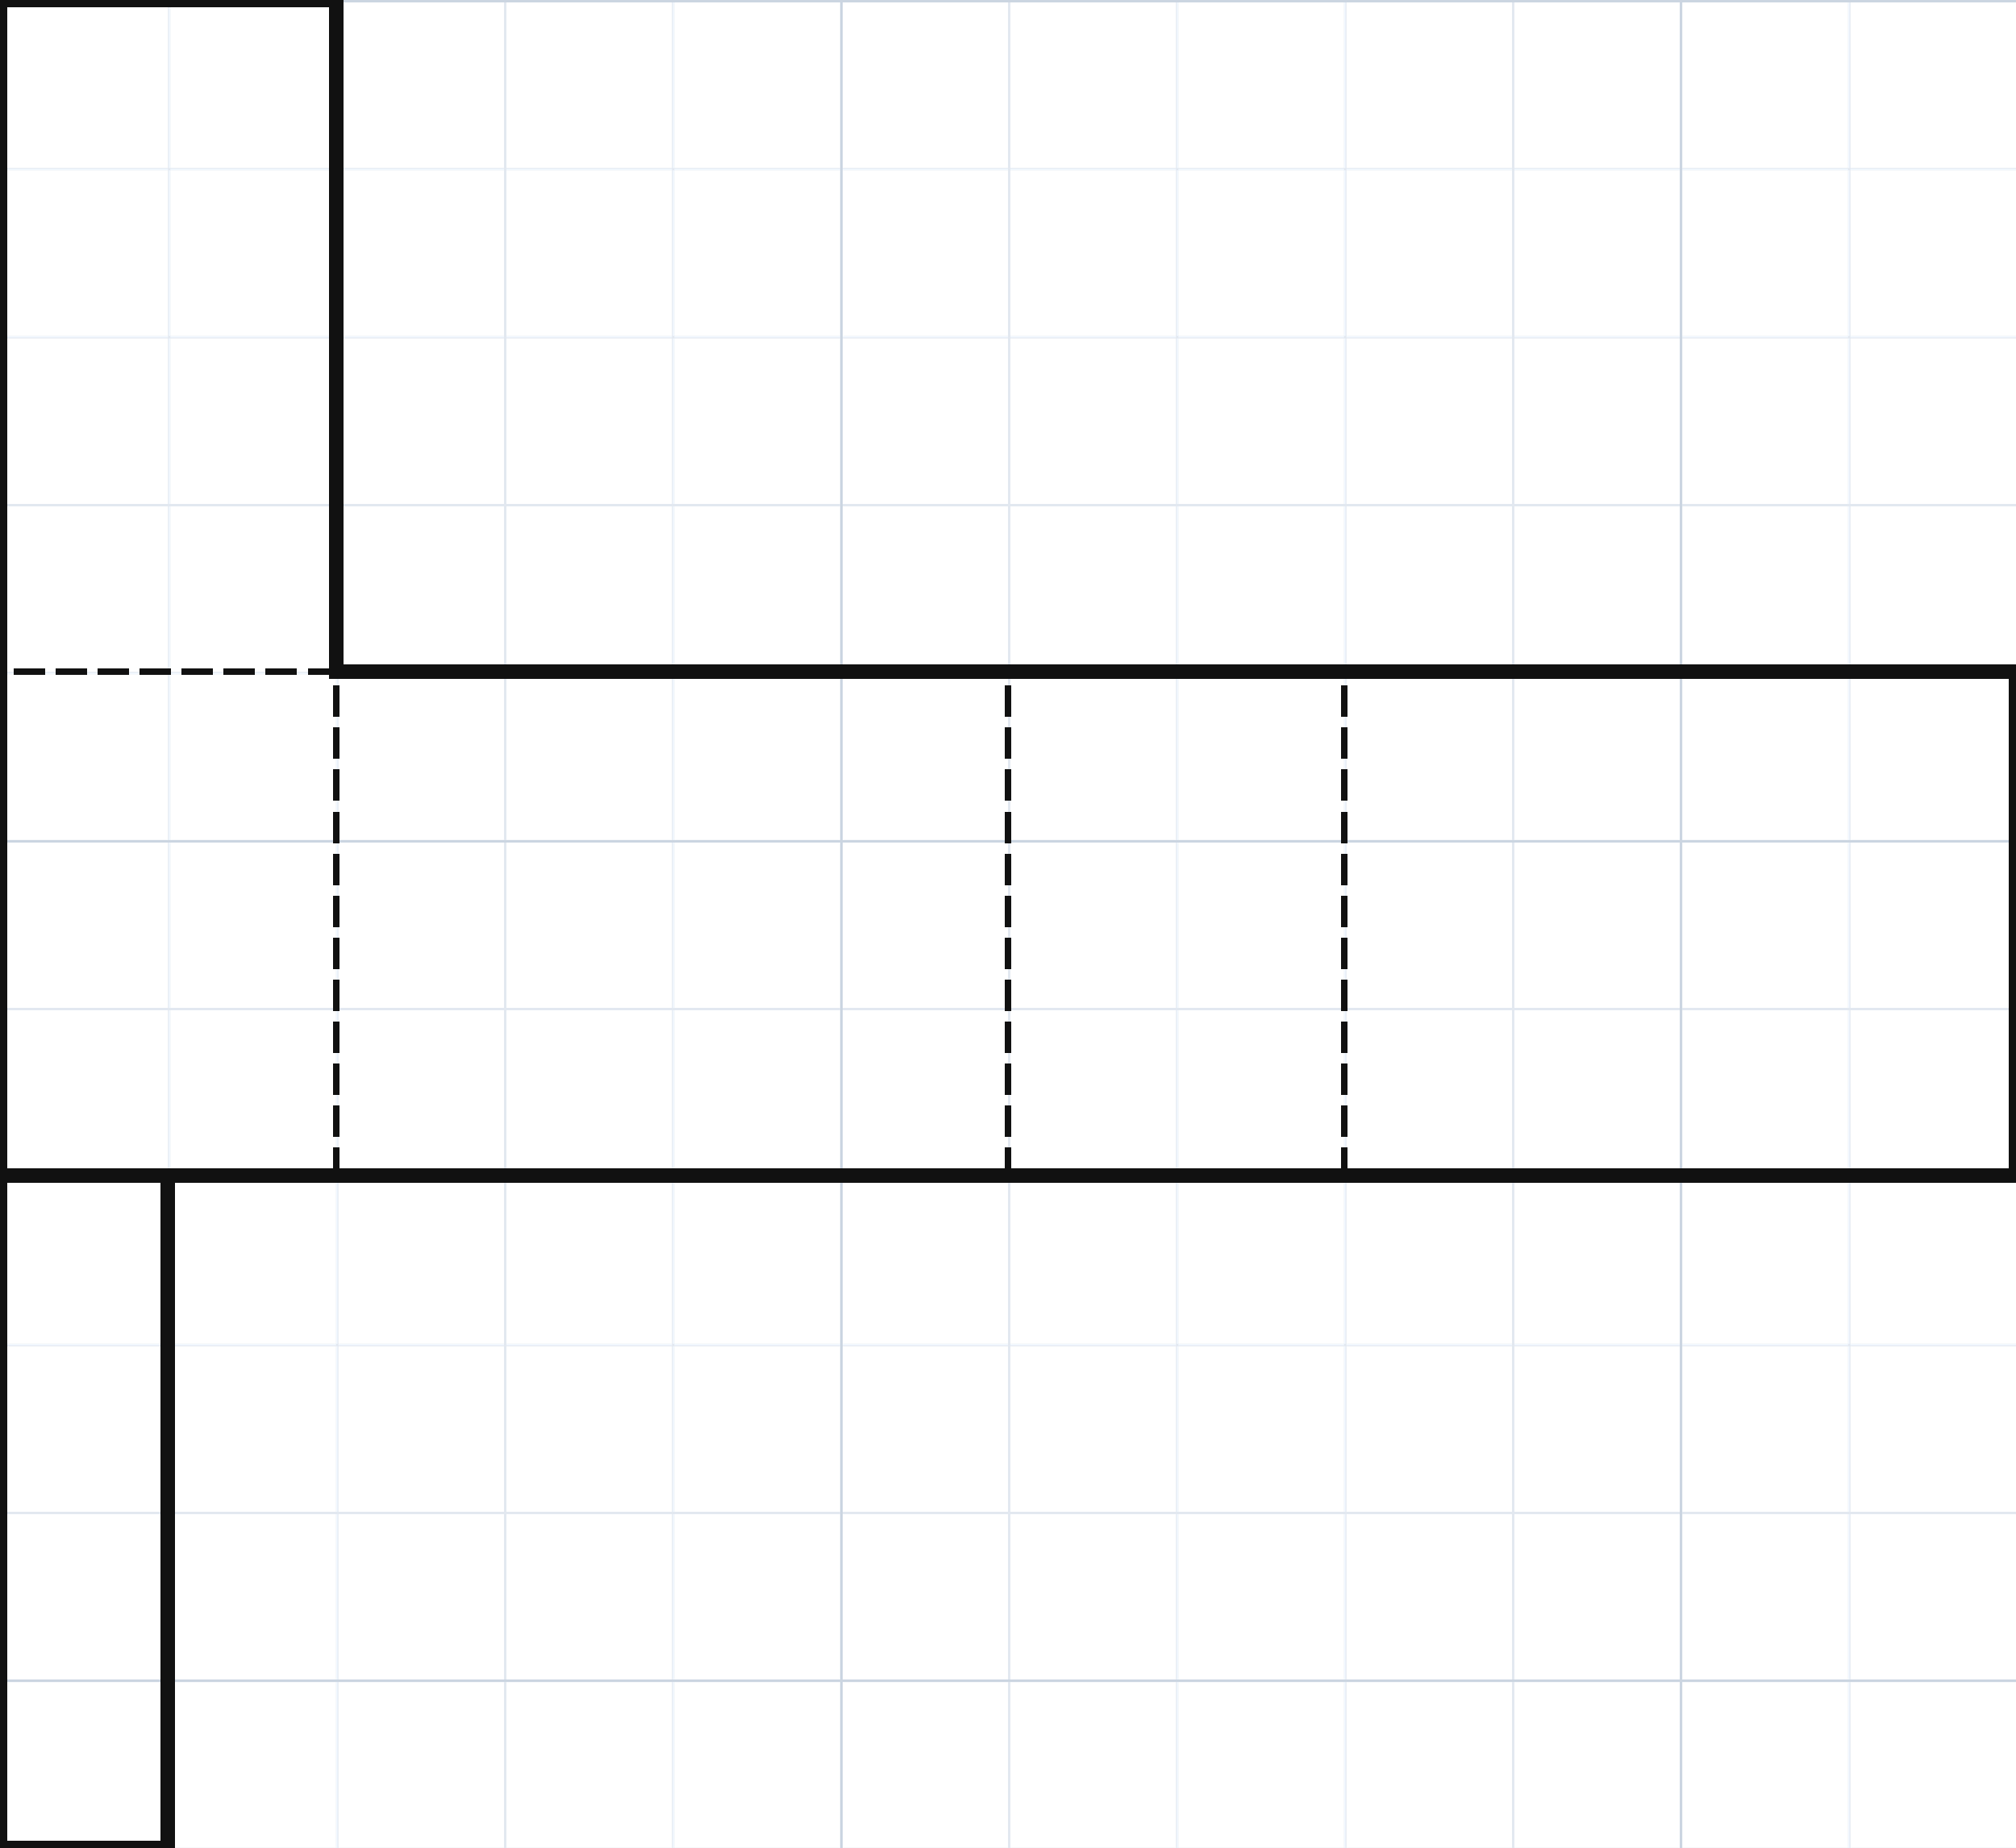
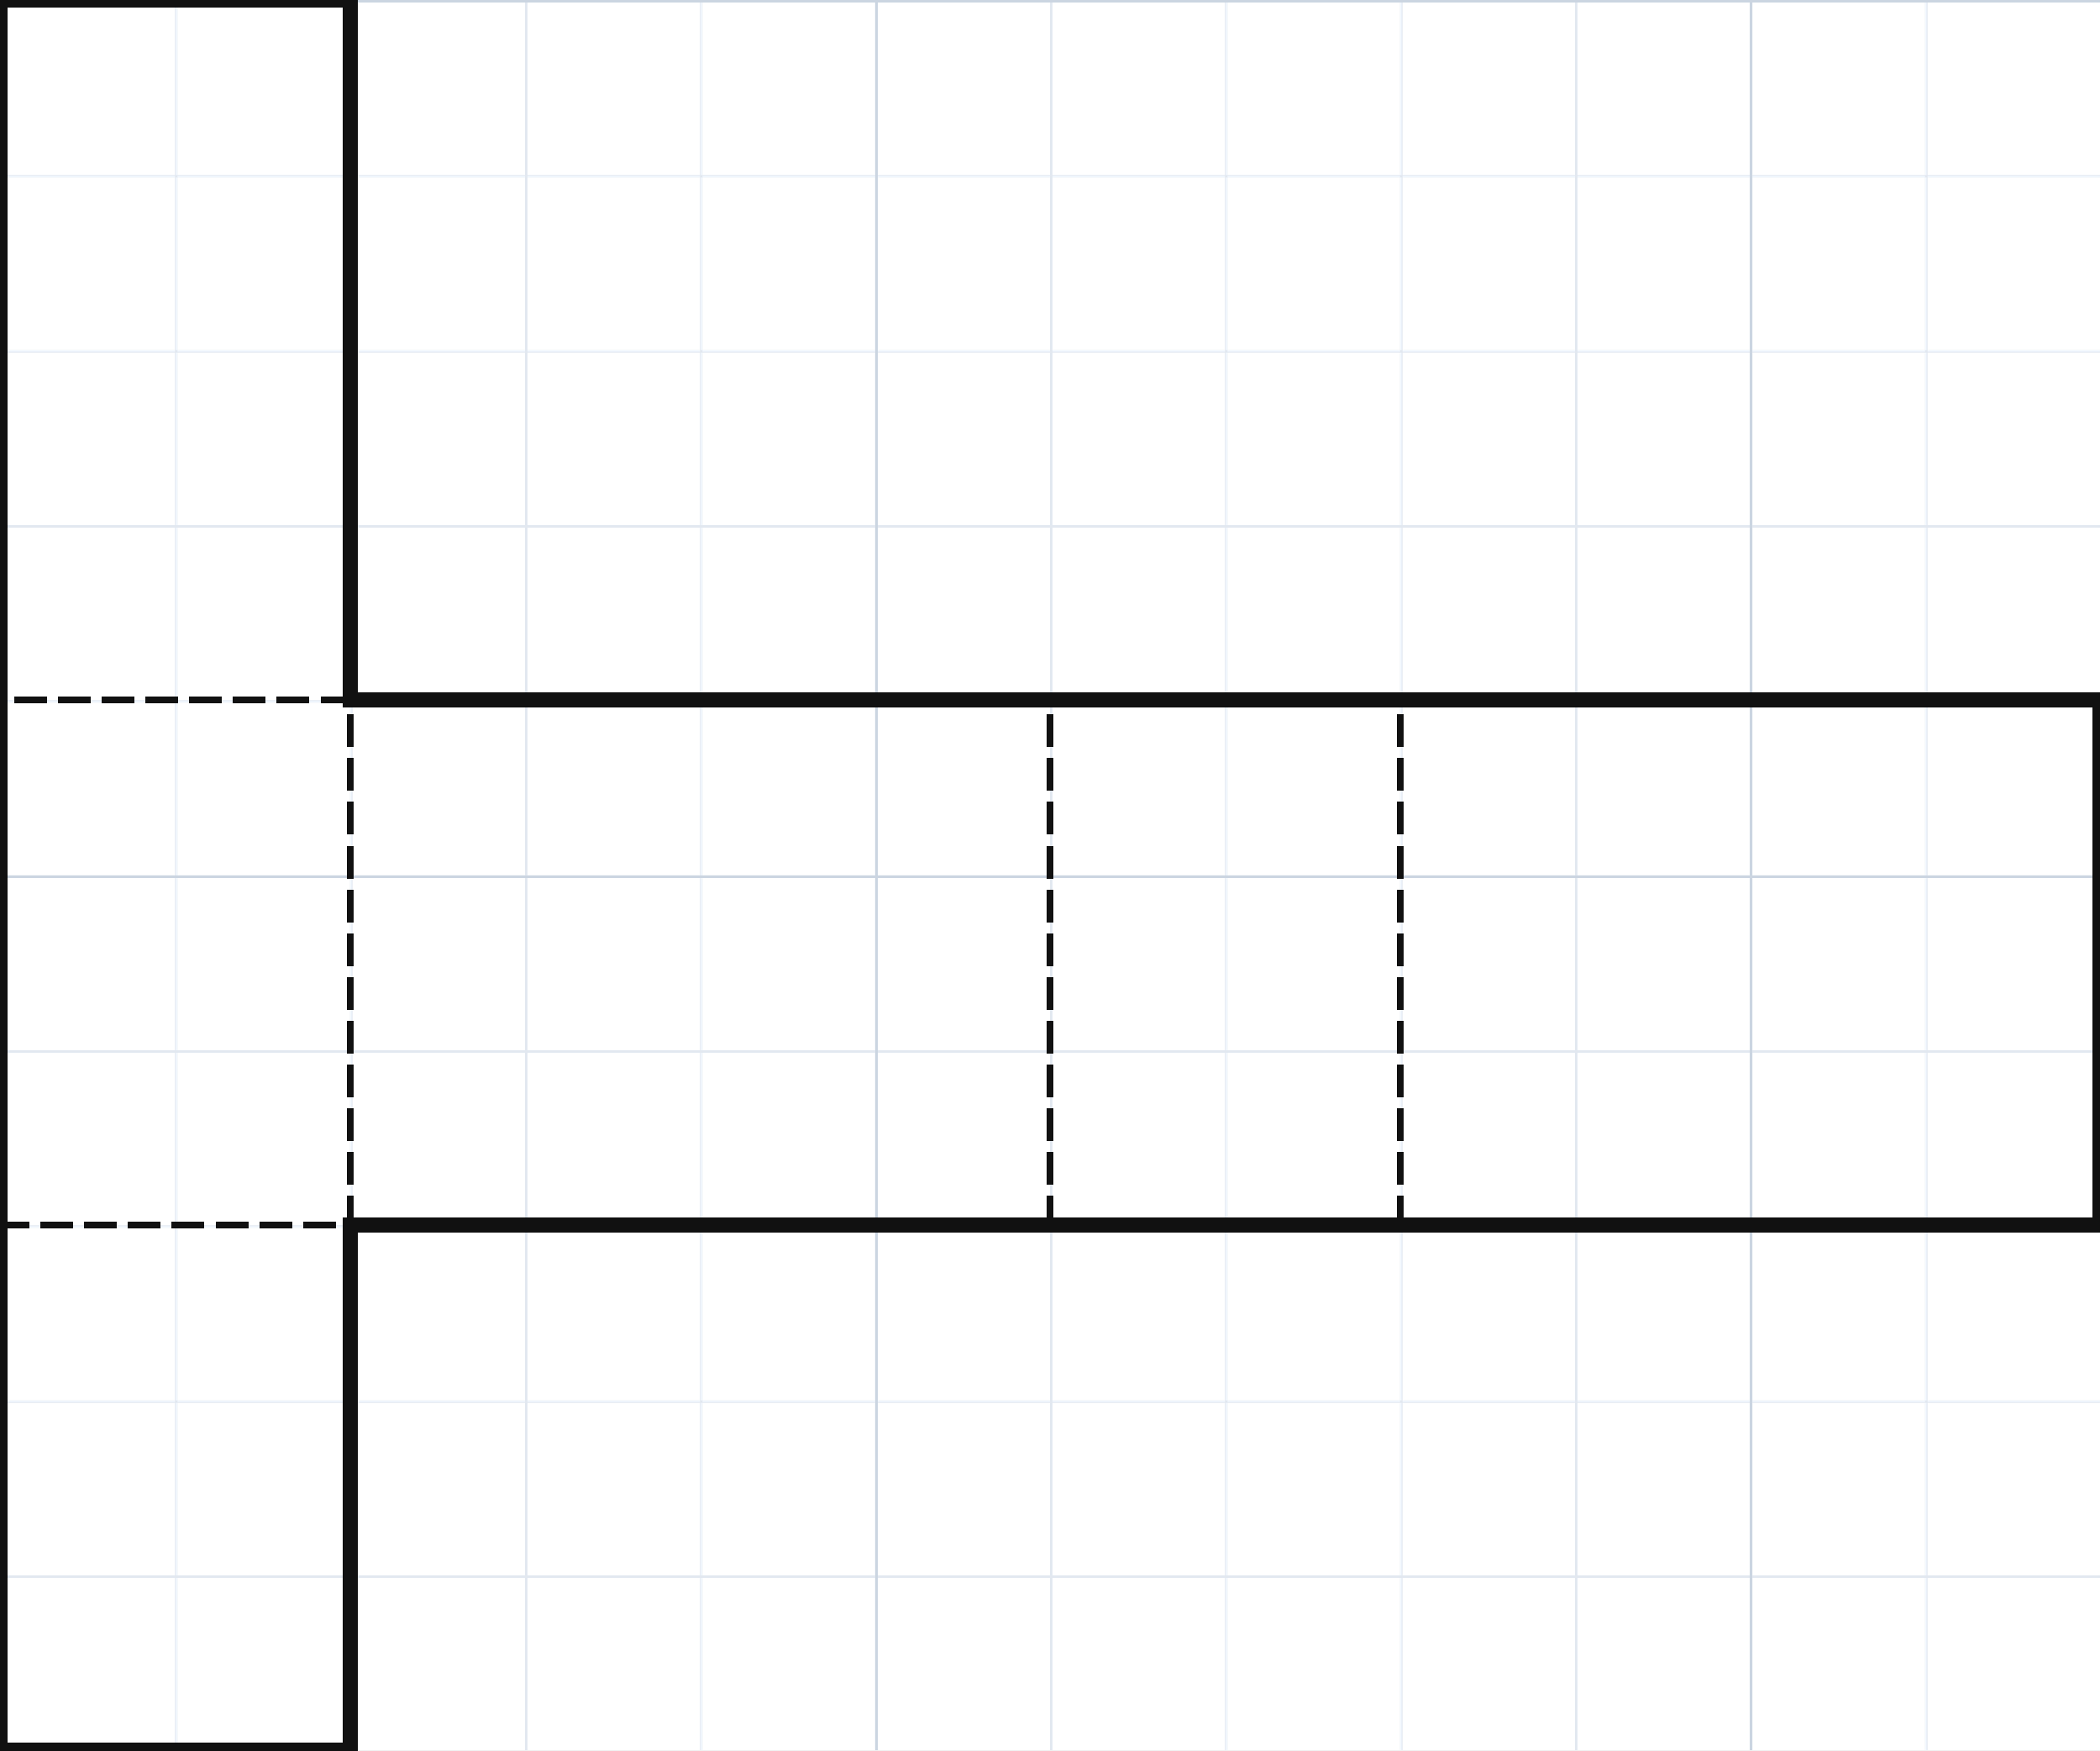
- <svg xmlns="http://www.w3.org/2000/svg" width="480" height="440" viewBox="0 0 480 440" shape-rendering="crispEdges">
+ <svg xmlns="http://www.w3.org/2000/svg" width="480" height="400" viewBox="0 0 480 400" shape-rendering="crispEdges">
  <defs>
    <pattern id="gridMinor" width="40" height="40" patternUnits="userSpaceOnUse">
      <path d="M 40 0 L 0 0 0 40" fill="none" stroke="#e2e8f0" stroke-width="1" />
    </pattern>
    <pattern id="gridMajor" width="200" height="200" patternUnits="userSpaceOnUse">
      <path d="M 200 0 L 0 0 0 200" fill="none" stroke="#cbd5e1" stroke-width="1" />
    </pattern>
  </defs>
  <rect width="100%" height="100%" fill="white" />
  <rect width="100%" height="100%" fill="url(#gridMinor)" />
  <rect width="100%" height="100%" fill="url(#gridMajor)" />
  <line x1="80" y1="160" x2="0" y2="160" stroke="#111111" stroke-width="1.5" stroke-linecap="square" stroke-dasharray="6 4" />
  <line x1="80" y1="280" x2="80" y2="160" stroke="#111111" stroke-width="1.5" stroke-linecap="square" stroke-dasharray="6 4" />
-   <line x1="80" y1="280" x2="0" y2="280" stroke="#111111" stroke-width="3.5" stroke-linecap="square" />
+   <line x1="0" y1="280" x2="80" y2="280" stroke="#111111" stroke-width="1.5" stroke-linecap="square" stroke-dasharray="6 4" />
  <line x1="0" y1="280" x2="0" y2="160" stroke="#111111" stroke-width="3.5" stroke-linecap="square" />
  <line x1="80" y1="160" x2="240" y2="160" stroke="#111111" stroke-width="3.5" stroke-linecap="square" />
  <line x1="240" y1="280" x2="240" y2="160" stroke="#111111" stroke-width="1.5" stroke-linecap="square" stroke-dasharray="6 4" />
  <line x1="240" y1="280" x2="80" y2="280" stroke="#111111" stroke-width="3.5" stroke-linecap="square" />
  <line x1="240" y1="160" x2="320" y2="160" stroke="#111111" stroke-width="3.5" stroke-linecap="square" />
  <line x1="320" y1="280" x2="320" y2="160" stroke="#111111" stroke-width="1.5" stroke-linecap="square" stroke-dasharray="6 4" />
  <line x1="320" y1="280" x2="240" y2="280" stroke="#111111" stroke-width="3.5" stroke-linecap="square" />
  <line x1="320" y1="160" x2="480" y2="160" stroke="#111111" stroke-width="3.5" stroke-linecap="square" />
  <line x1="480" y1="160" x2="480" y2="280" stroke="#111111" stroke-width="3.5" stroke-linecap="square" />
  <line x1="480" y1="280" x2="320" y2="280" stroke="#111111" stroke-width="3.5" stroke-linecap="square" />
  <line x1="0" y1="0" x2="80" y2="0" stroke="#111111" stroke-width="3.5" stroke-linecap="square" />
  <line x1="80" y1="0" x2="80" y2="160" stroke="#111111" stroke-width="3.5" stroke-linecap="square" />
  <line x1="0" y1="160" x2="0" y2="0" stroke="#111111" stroke-width="3.5" stroke-linecap="square" />
-   <line x1="0" y1="280" x2="40" y2="280" stroke="#111111" stroke-width="3.5" stroke-linecap="square" />
-   <line x1="40" y1="280" x2="40" y2="440" stroke="#111111" stroke-width="3.5" stroke-linecap="square" />
-   <line x1="40" y1="440" x2="0" y2="440" stroke="#111111" stroke-width="3.5" stroke-linecap="square" />
-   <line x1="0" y1="440" x2="0" y2="280" stroke="#111111" stroke-width="3.5" stroke-linecap="square" />
+   <line x1="80" y1="280" x2="80" y2="400" stroke="#111111" stroke-width="3.5" stroke-linecap="square" />
+   <line x1="80" y1="400" x2="0" y2="400" stroke="#111111" stroke-width="3.5" stroke-linecap="square" />
+   <line x1="0" y1="400" x2="0" y2="280" stroke="#111111" stroke-width="3.5" stroke-linecap="square" />
</svg>
